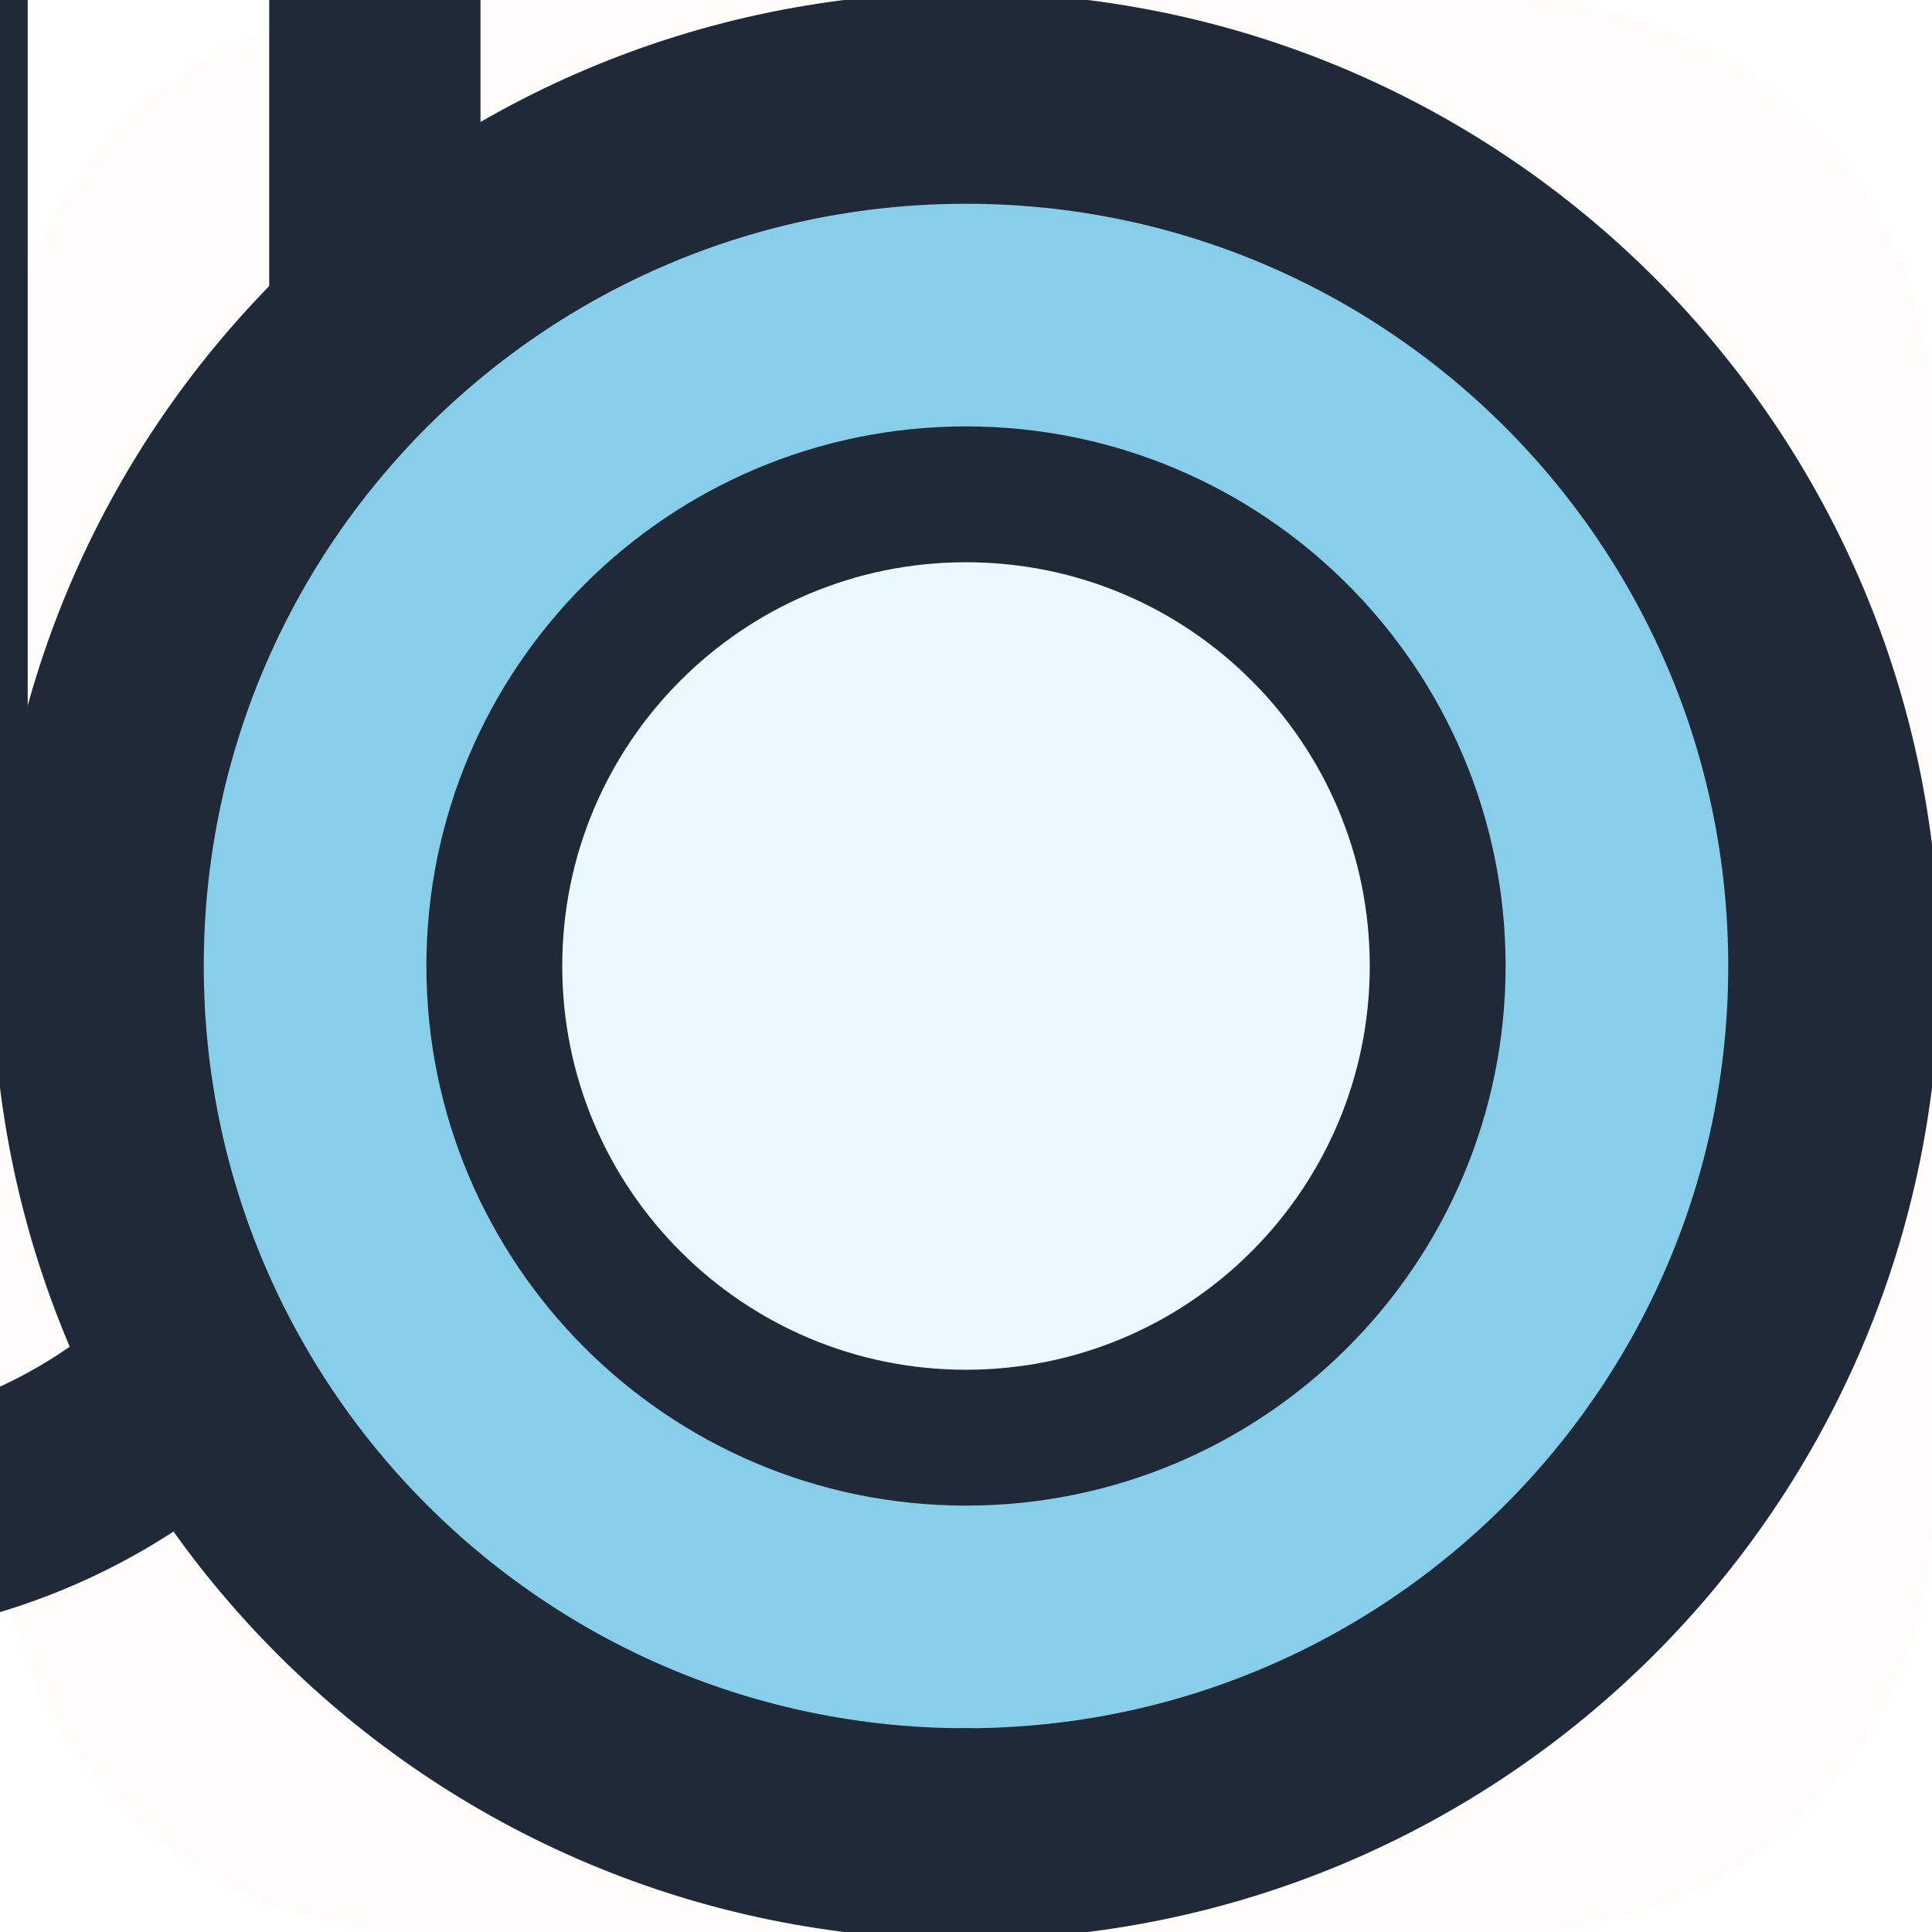
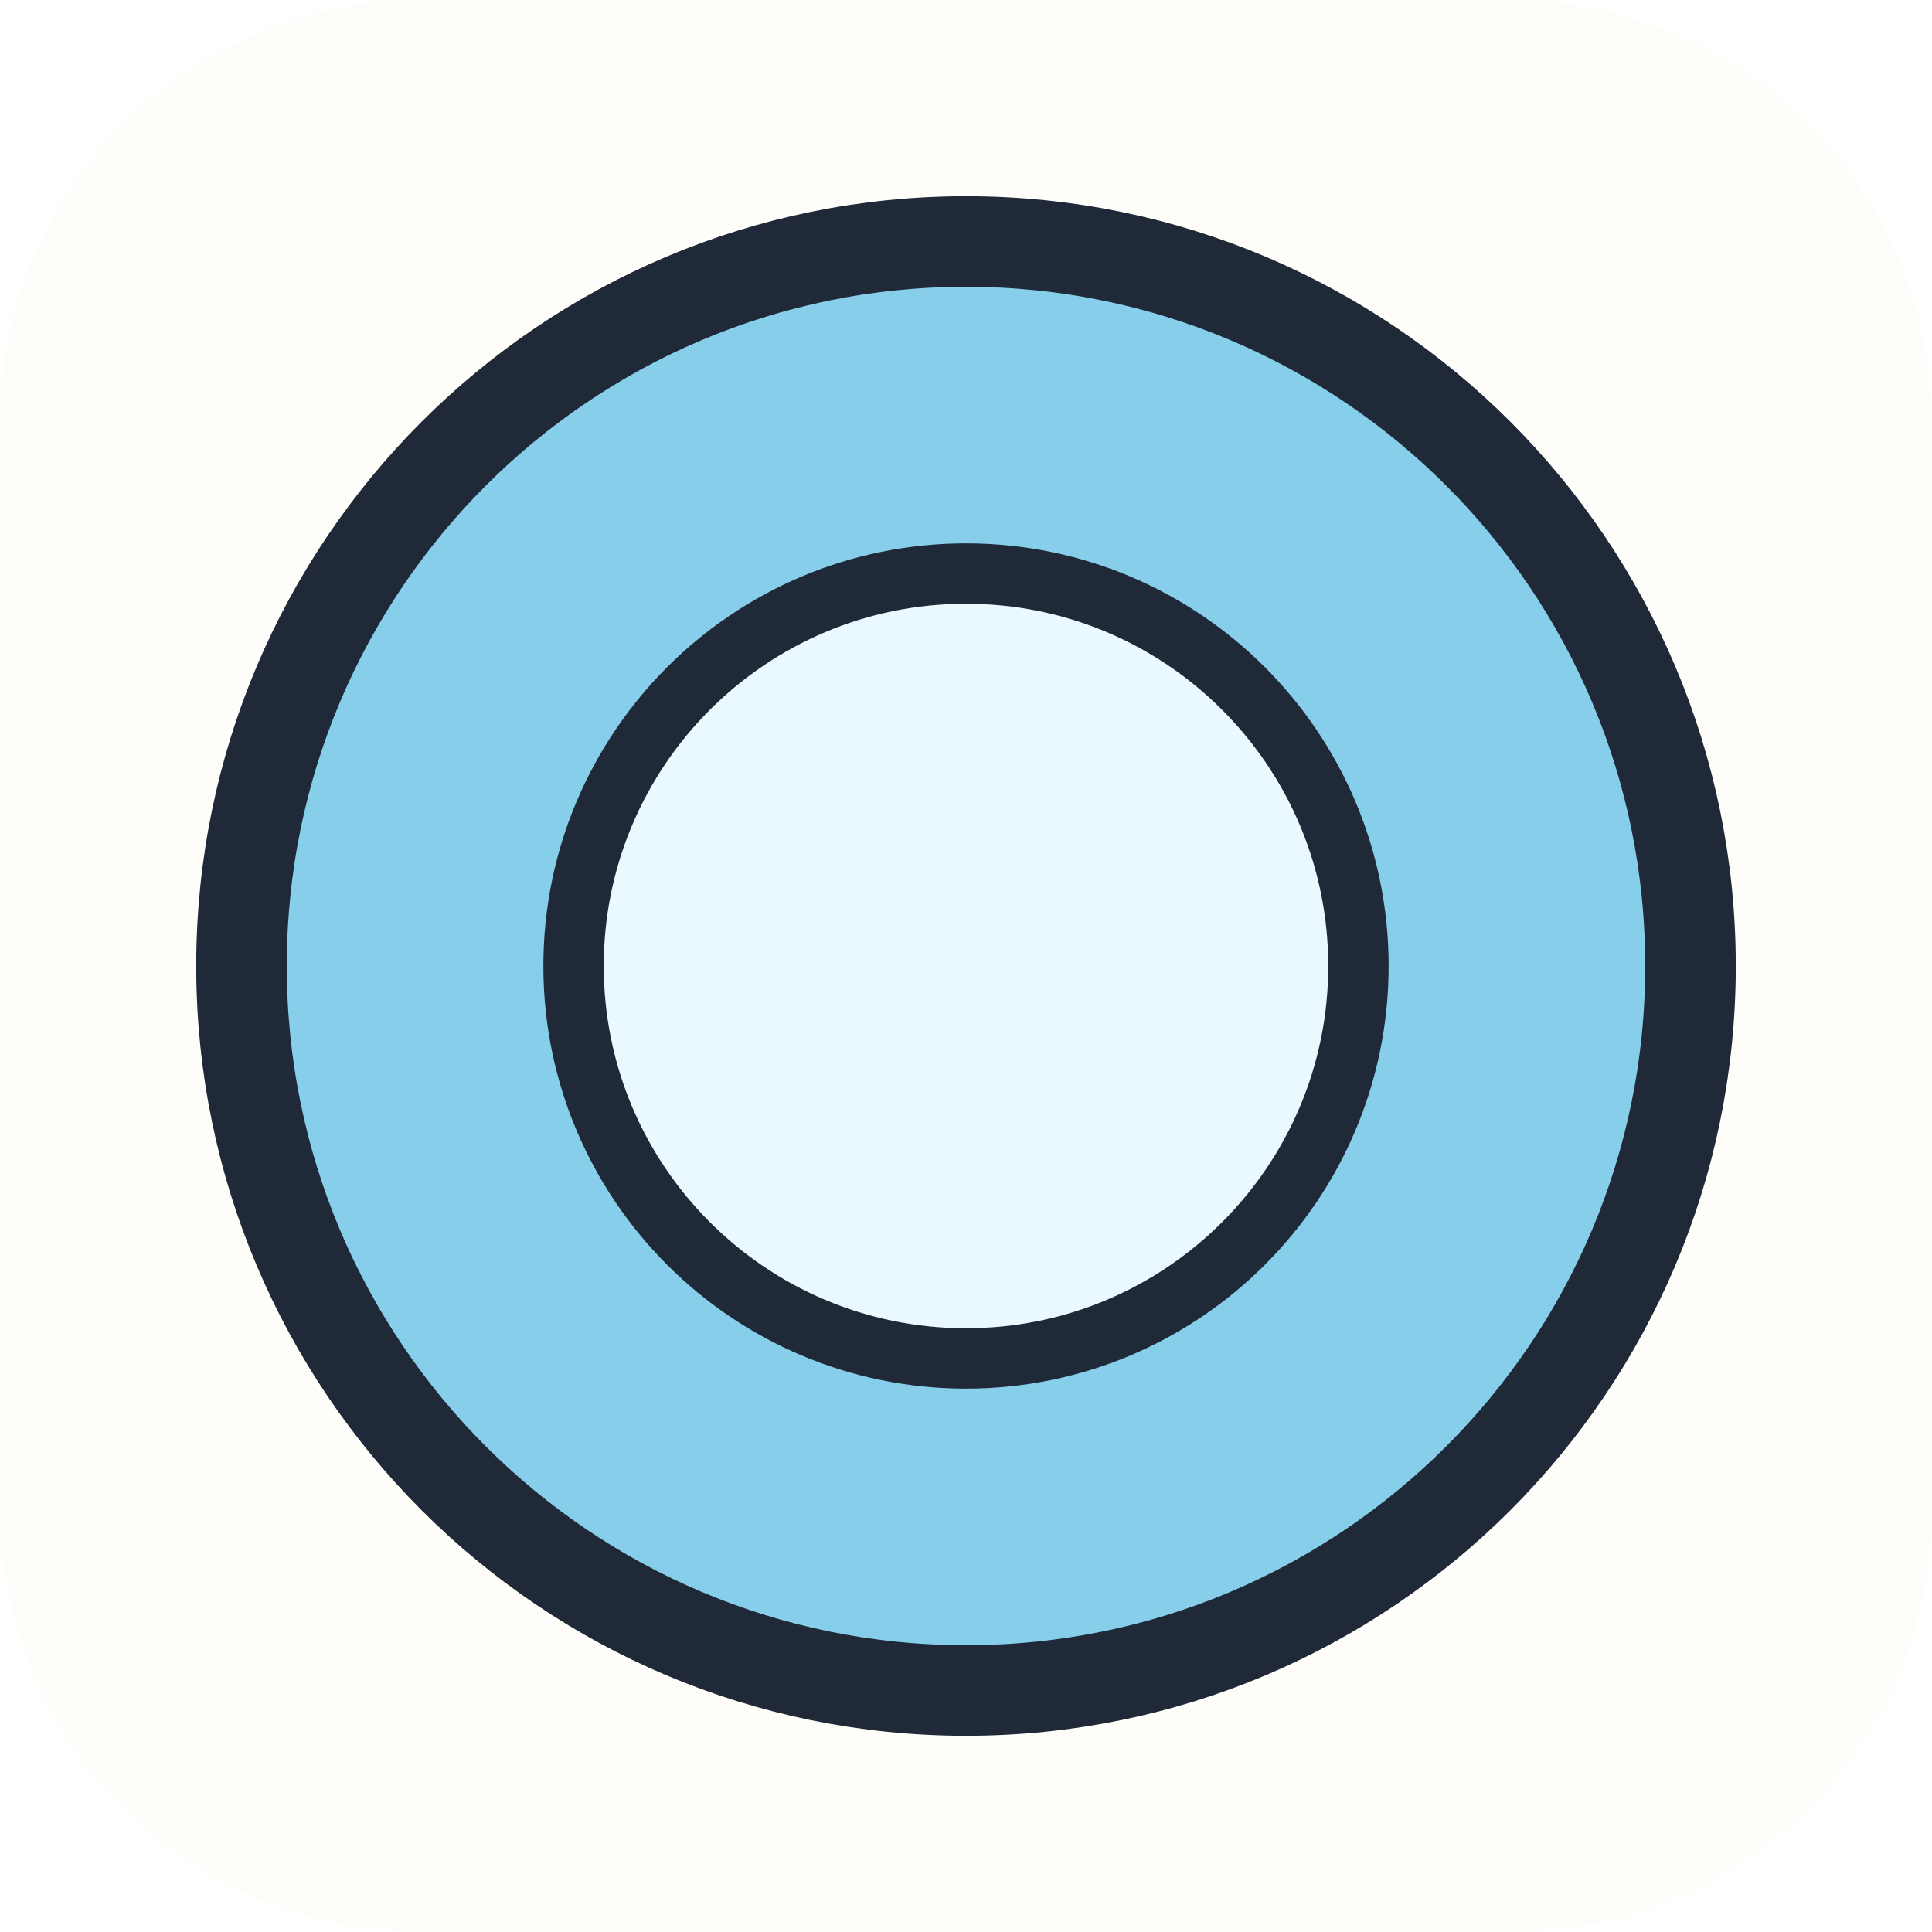
<svg xmlns="http://www.w3.org/2000/svg" width="64" height="64" viewBox="0 0 64 64" fill="none">
  <rect width="64" height="64" rx="14" fill="#FFFDF9" />
-   <g transform="translate(32 32) scale(2.5) translate(-42.5 -27)">
-     <path d="M16 14V27C16 30.866 18.91 34.052 22.667 34.488V50C22.667 51.473 23.86 52.667 25.333 52.667C26.806 52.667 28 51.473 28 50V34.488C31.756 34.052 34.667 30.866 34.667 27V14" stroke="#1F2937" stroke-width="2.8" stroke-linecap="round" stroke-linejoin="round" />
-     <path d="M22 14V26.5" stroke="#1F2937" stroke-width="2.8" stroke-linecap="round" />
-     <path d="M28.667 14V26.5" stroke="#1F2937" stroke-width="2.8" stroke-linecap="round" />
-     <circle cx="42.5" cy="27" r="11.5" fill="#87CEEB" stroke="#1F2937" stroke-width="2.8" />
-     <circle cx="42.5" cy="27" r="6.25" fill="#EAF8FF" stroke="#1F2937" stroke-width="1.8" />
-     <path d="M42.5 38.5V50" stroke="#1F2937" stroke-width="2.8" stroke-linecap="round" />
-   </g>
+   <circle cx="32" cy="32" r="24" fill="#87CEEB" stroke="#1F2937" stroke-width="3" />
+   <circle cx="32" cy="32" r="13" fill="#EAF8FF" stroke="#1F2937" stroke-width="2" />
</svg>
